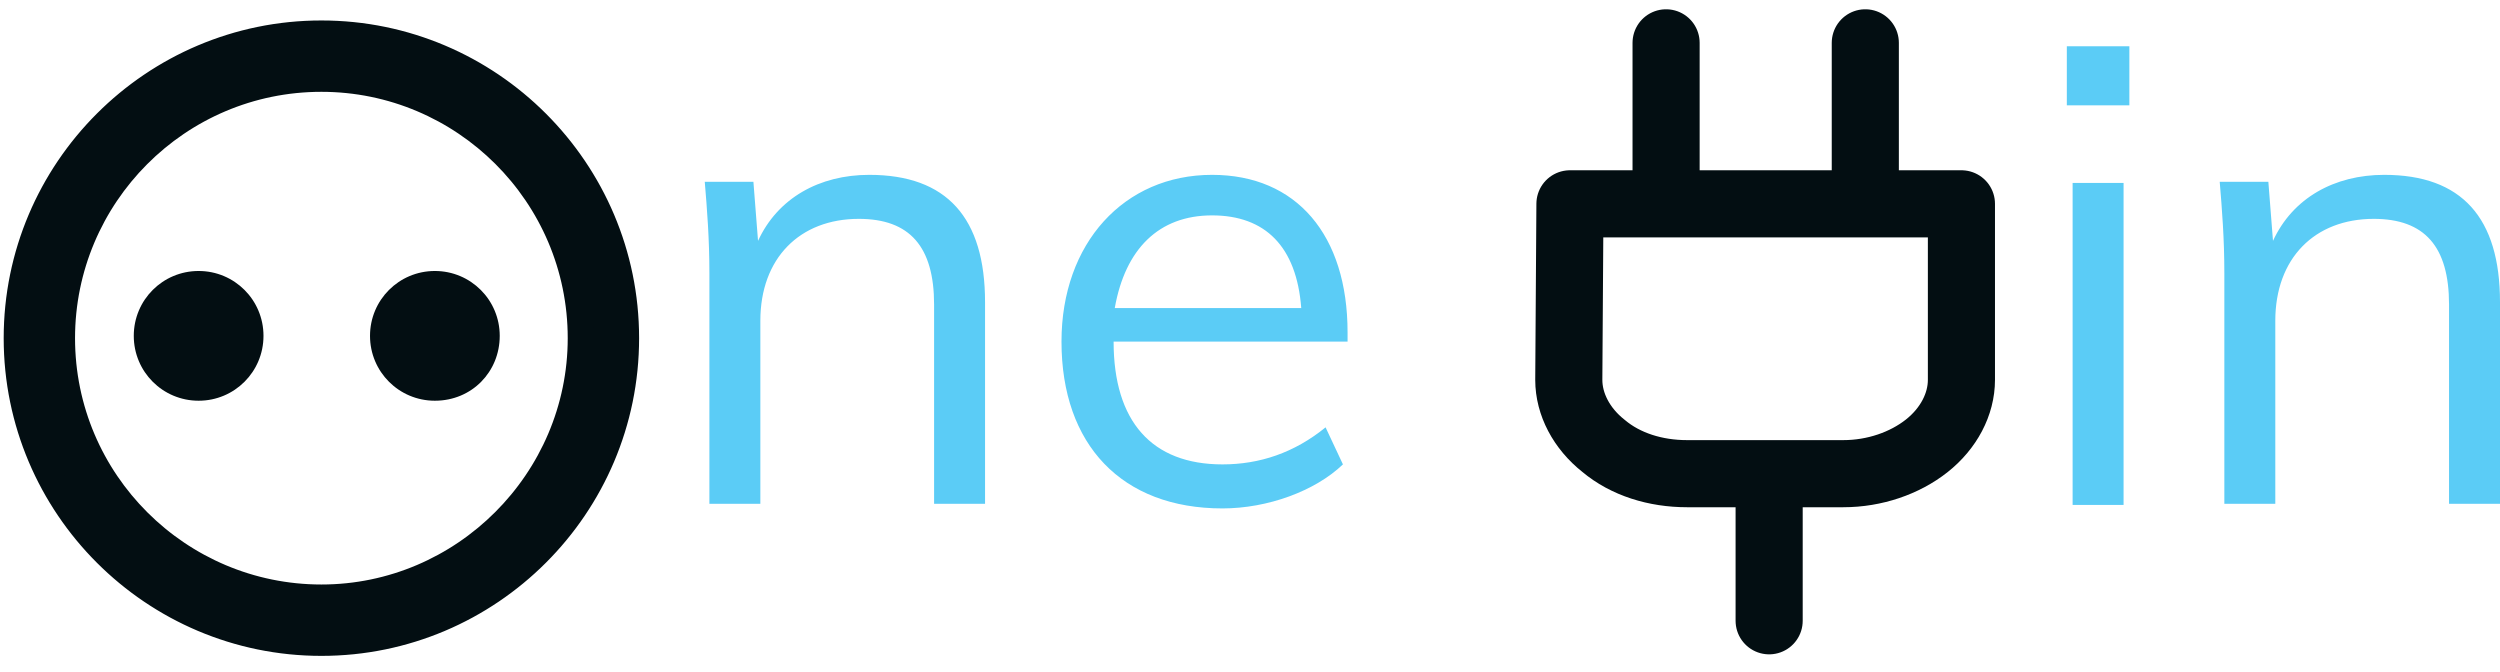
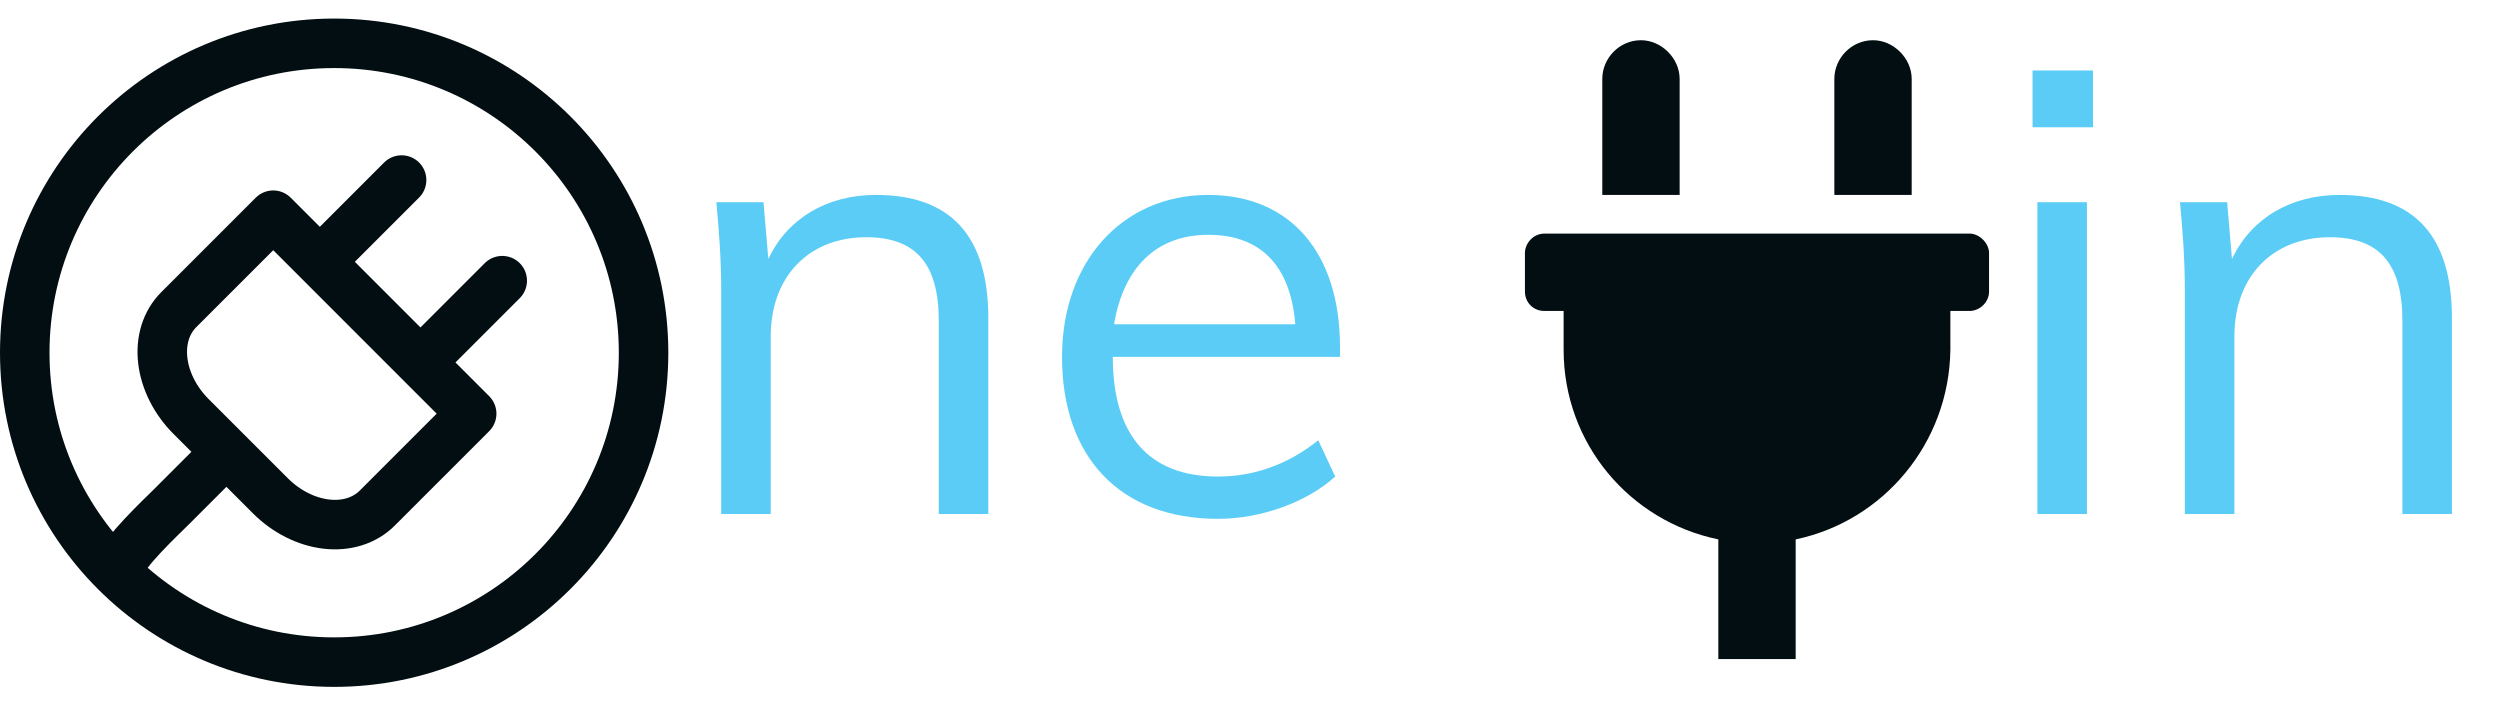
- <svg xmlns="http://www.w3.org/2000/svg" width="149" height="40" viewBox="0 0 149 40" fill="none">
-   <path d="M11.838 23.883C9.698 23.883 7.973 22.157 7.973 20.017C7.973 17.877 9.698 16.151 11.838 16.151C13.978 16.151 15.704 17.877 15.704 20.017C15.704 22.157 13.978 23.883 11.838 23.883Z" fill="#030E12" />
-   <path d="M19.155 38.31C9.146 38.31 1 30.164 1 20.155C1 10.146 9.146 2 19.155 2C29.164 2 37.31 10.146 37.31 20.155C37.31 30.164 29.164 38.31 19.155 38.31ZM19.155 4.692C10.595 4.692 3.692 11.664 3.692 20.155C3.692 28.715 10.664 35.617 19.155 35.617C27.645 35.617 34.617 28.645 34.617 20.155C34.617 11.595 27.645 4.692 19.155 4.692Z" fill="#030E12" stroke="#030E12" stroke-width="1.561" />
-   <path d="M25.918 23.883C23.779 23.883 22.053 22.157 22.053 20.017C22.053 17.877 23.779 16.151 25.918 16.151C28.058 16.151 29.784 17.877 29.784 20.017C29.784 22.157 28.127 23.883 25.918 23.883Z" fill="#030E12" />
-   <path d="M58.709 18.014C58.709 12.975 56.431 10.421 51.806 10.421C48.838 10.421 46.353 11.802 45.179 14.356L44.903 10.835H42.004C42.142 12.492 42.28 14.218 42.28 16.289V30.026H45.317V19.119C45.317 15.391 47.664 13.044 51.185 13.044C54.222 13.044 55.672 14.701 55.672 18.152V30.026H58.709V18.014V18.014ZM80.315 19.809C80.315 14.011 77.278 10.421 72.239 10.421C66.993 10.421 63.265 14.494 63.265 20.361C63.265 26.505 66.855 30.302 72.86 30.302C75.552 30.302 78.383 29.266 80.039 27.678L79.004 25.47C77.14 26.988 75.069 27.678 72.86 27.678C68.649 27.678 66.371 25.124 66.371 20.361H80.315V19.809ZM66.44 18.36C67.062 14.839 69.064 12.837 72.239 12.837C75.414 12.837 77.278 14.701 77.554 18.36H66.44ZM126.91 6.279V2.759H123.183V6.279H126.91ZM126.565 10.904H123.528V30.095H126.565V10.904ZM149 18.014C149 12.975 146.722 10.421 142.097 10.421C139.129 10.421 136.644 11.802 135.47 14.356L135.194 10.835H132.295C132.433 12.492 132.571 14.218 132.571 16.289V30.026H135.608V19.119C135.608 15.391 137.955 13.044 141.476 13.044C144.513 13.044 145.963 14.701 145.963 18.152V30.026H149V18.014V18.014Z" fill="#5BCCF6" />
-   <path d="M93.569 12.148H116.901V22.64C116.901 24.09 116.142 25.539 114.83 26.575C113.519 27.61 111.724 28.231 109.86 28.231H100.541C98.677 28.231 96.882 27.679 95.571 26.575C94.259 25.539 93.5 24.09 93.5 22.64L93.569 12.148Z" stroke="#030E12" stroke-width="4" stroke-linecap="round" stroke-linejoin="round" />
-   <path d="M99.299 2.553V10.422" stroke="#030E12" stroke-width="4" stroke-linecap="round" stroke-linejoin="round" />
-   <path d="M111.172 2.553V10.422" stroke="#030E12" stroke-width="4" stroke-linecap="round" stroke-linejoin="round" />
-   <path d="M105.441 30.165V36.999" stroke="#030E12" stroke-width="4" stroke-linecap="round" stroke-linejoin="round" />
+ <svg xmlns="http://www.w3.org/2000/svg" width="202" height="57" viewBox="0 0 202 57" fill="none">
+   <path d="M22.076 17.388L38.111 33.424L30.477 41.058C29.465 42.07 27.987 42.534 26.369 42.348C24.751 42.161 23.126 41.34 21.85 40.064L15.435 33.65C14.159 32.374 13.338 30.748 13.152 29.13C12.965 27.512 13.429 26.035 14.442 25.022L22.076 17.388Z" stroke="#030E12" stroke-width="4" stroke-linecap="round" stroke-linejoin="round" />
+   <path d="M32.449 14.547L27.027 19.969" stroke="#030E12" stroke-width="4" stroke-linecap="round" stroke-linejoin="round" />
+   <path d="M40.581 22.678L35.159 28.1" stroke="#030E12" stroke-width="4" stroke-linecap="round" stroke-linejoin="round" />
+   <path d="M16.924 37.877L13.854 40.947C13.039 41.761 9.874 44.726 9.749 45.752" stroke="#030E12" stroke-width="4" stroke-linecap="round" stroke-linejoin="round" />
+   <path d="M27 53.5C40.807 53.5 52 42.307 52 28.5C52 14.693 40.807 3.5 27 3.5C13.193 3.5 2 14.693 2 28.5C2 42.307 13.193 53.5 27 53.5Z" stroke="#030E12" stroke-width="4" />
+   <path d="M79.856 25.711C79.856 19.07 76.828 15.75 70.773 15.75C66.867 15.75 63.645 17.605 62.082 20.926L61.691 16.336H57.883C58.078 18.484 58.273 20.828 58.273 23.465V41.531H62.277V27.176C62.277 22.293 65.402 19.168 69.992 19.168C73.996 19.168 75.852 21.316 75.852 25.906V41.531H79.856V25.711ZM108.273 28.055C108.273 20.438 104.27 15.75 97.629 15.75C90.695 15.75 85.812 21.121 85.812 28.836C85.812 36.941 90.5 41.922 98.41 41.922C101.926 41.922 105.637 40.555 107.883 38.504L106.516 35.574C104.074 37.527 101.34 38.504 98.41 38.504C92.844 38.504 89.914 35.184 89.914 28.836H108.273V28.055ZM90.012 26.199C90.793 21.609 93.43 18.973 97.629 18.973C101.828 18.973 104.27 21.414 104.66 26.199H90.012ZM169.113 10.281V5.691H164.23V10.281H169.113ZM168.625 16.336H164.621V41.531H168.625V16.336ZM198.117 25.711C198.117 19.07 195.09 15.75 189.035 15.75C185.129 15.75 181.906 17.605 180.344 20.926L179.953 16.336H176.145C176.34 18.484 176.535 20.828 176.535 23.465V41.531H180.539V27.176C180.539 22.293 183.664 19.168 188.254 19.168C192.258 19.168 194.113 21.316 194.113 25.906V41.531H198.117V25.711Z" fill="#5BCCF6" />
+   <path d="M154.465 6.375C154.465 4.715 153 3.25 151.34 3.25C149.582 3.25 148.215 4.715 148.215 6.375V15.75H154.465V6.375ZM159.152 18.875H124.777C123.898 18.875 123.215 19.656 123.215 20.438V23.562C123.215 24.441 123.898 25.125 124.777 25.125H126.34V28.25C126.34 35.867 131.711 42.117 138.84 43.582V53.25H145.09V43.582C152.121 42.117 157.492 35.867 157.59 28.25V25.125H159.152C159.934 25.125 160.715 24.441 160.715 23.562V20.438C160.715 19.656 159.934 18.875 159.152 18.875ZM135.715 6.375C135.715 4.715 134.25 3.25 132.59 3.25C130.832 3.25 129.465 4.715 129.465 6.375V15.75H135.715V6.375Z" fill="#030E12" />
</svg>
